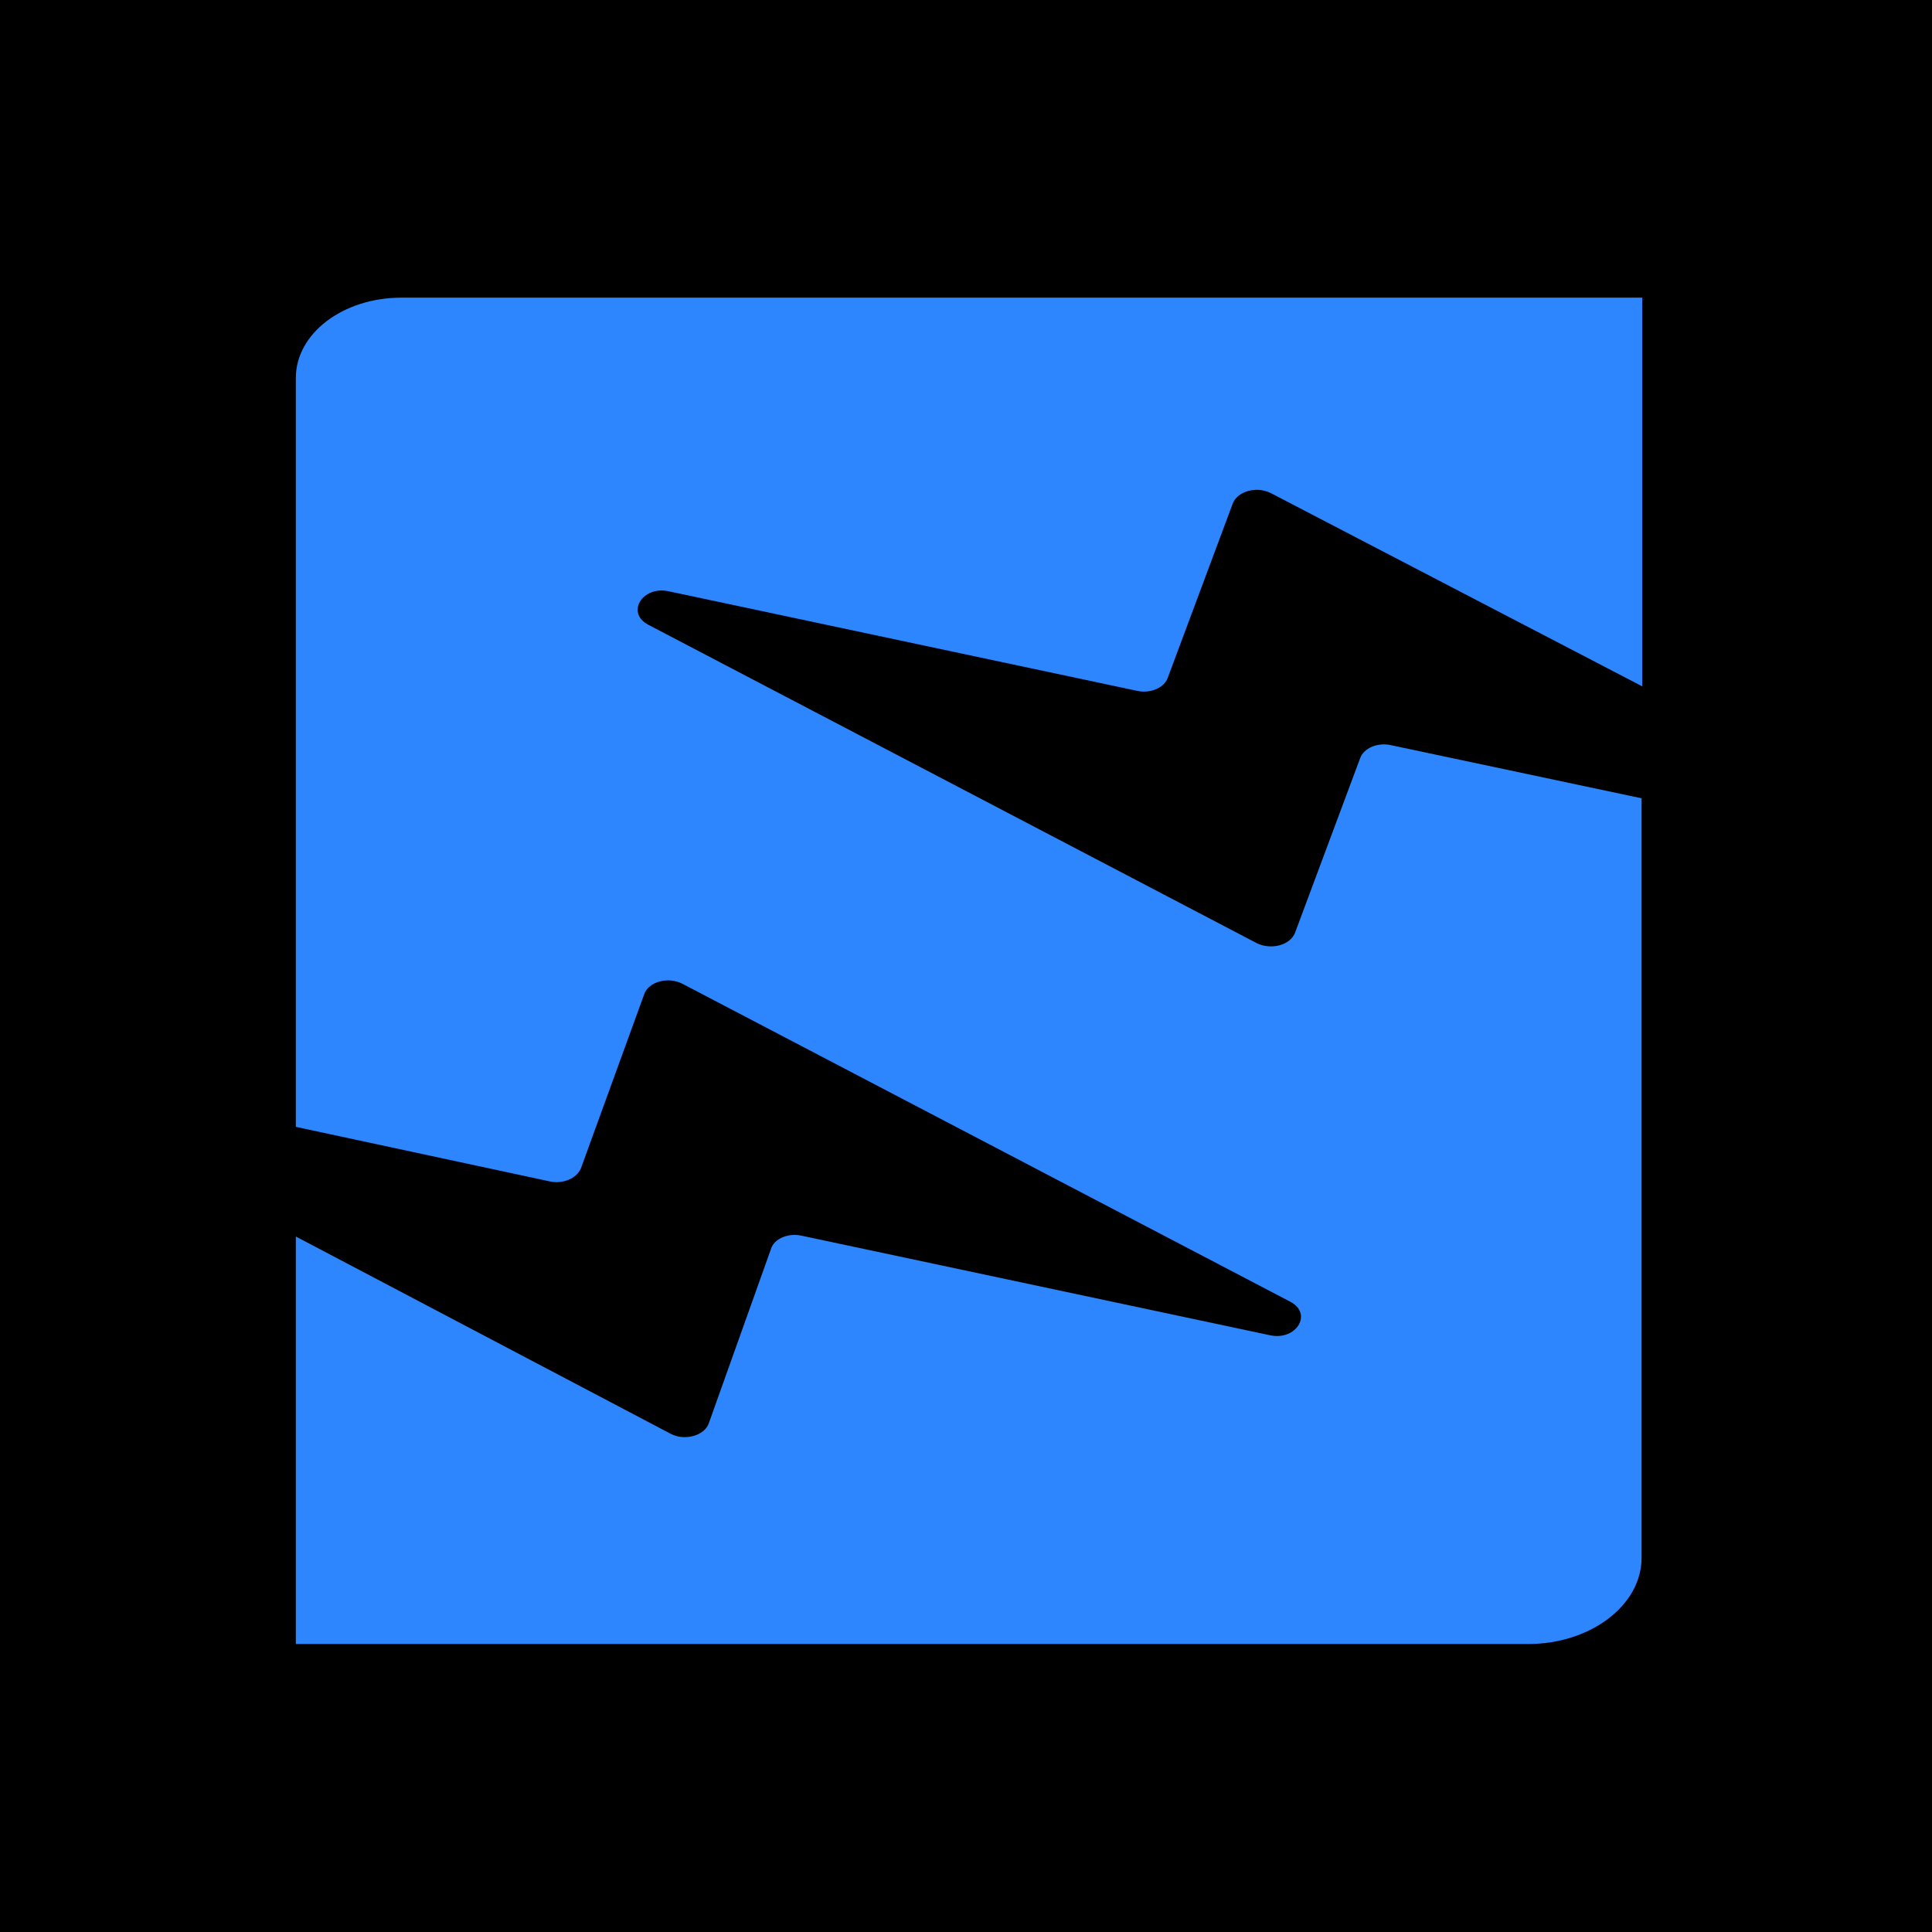
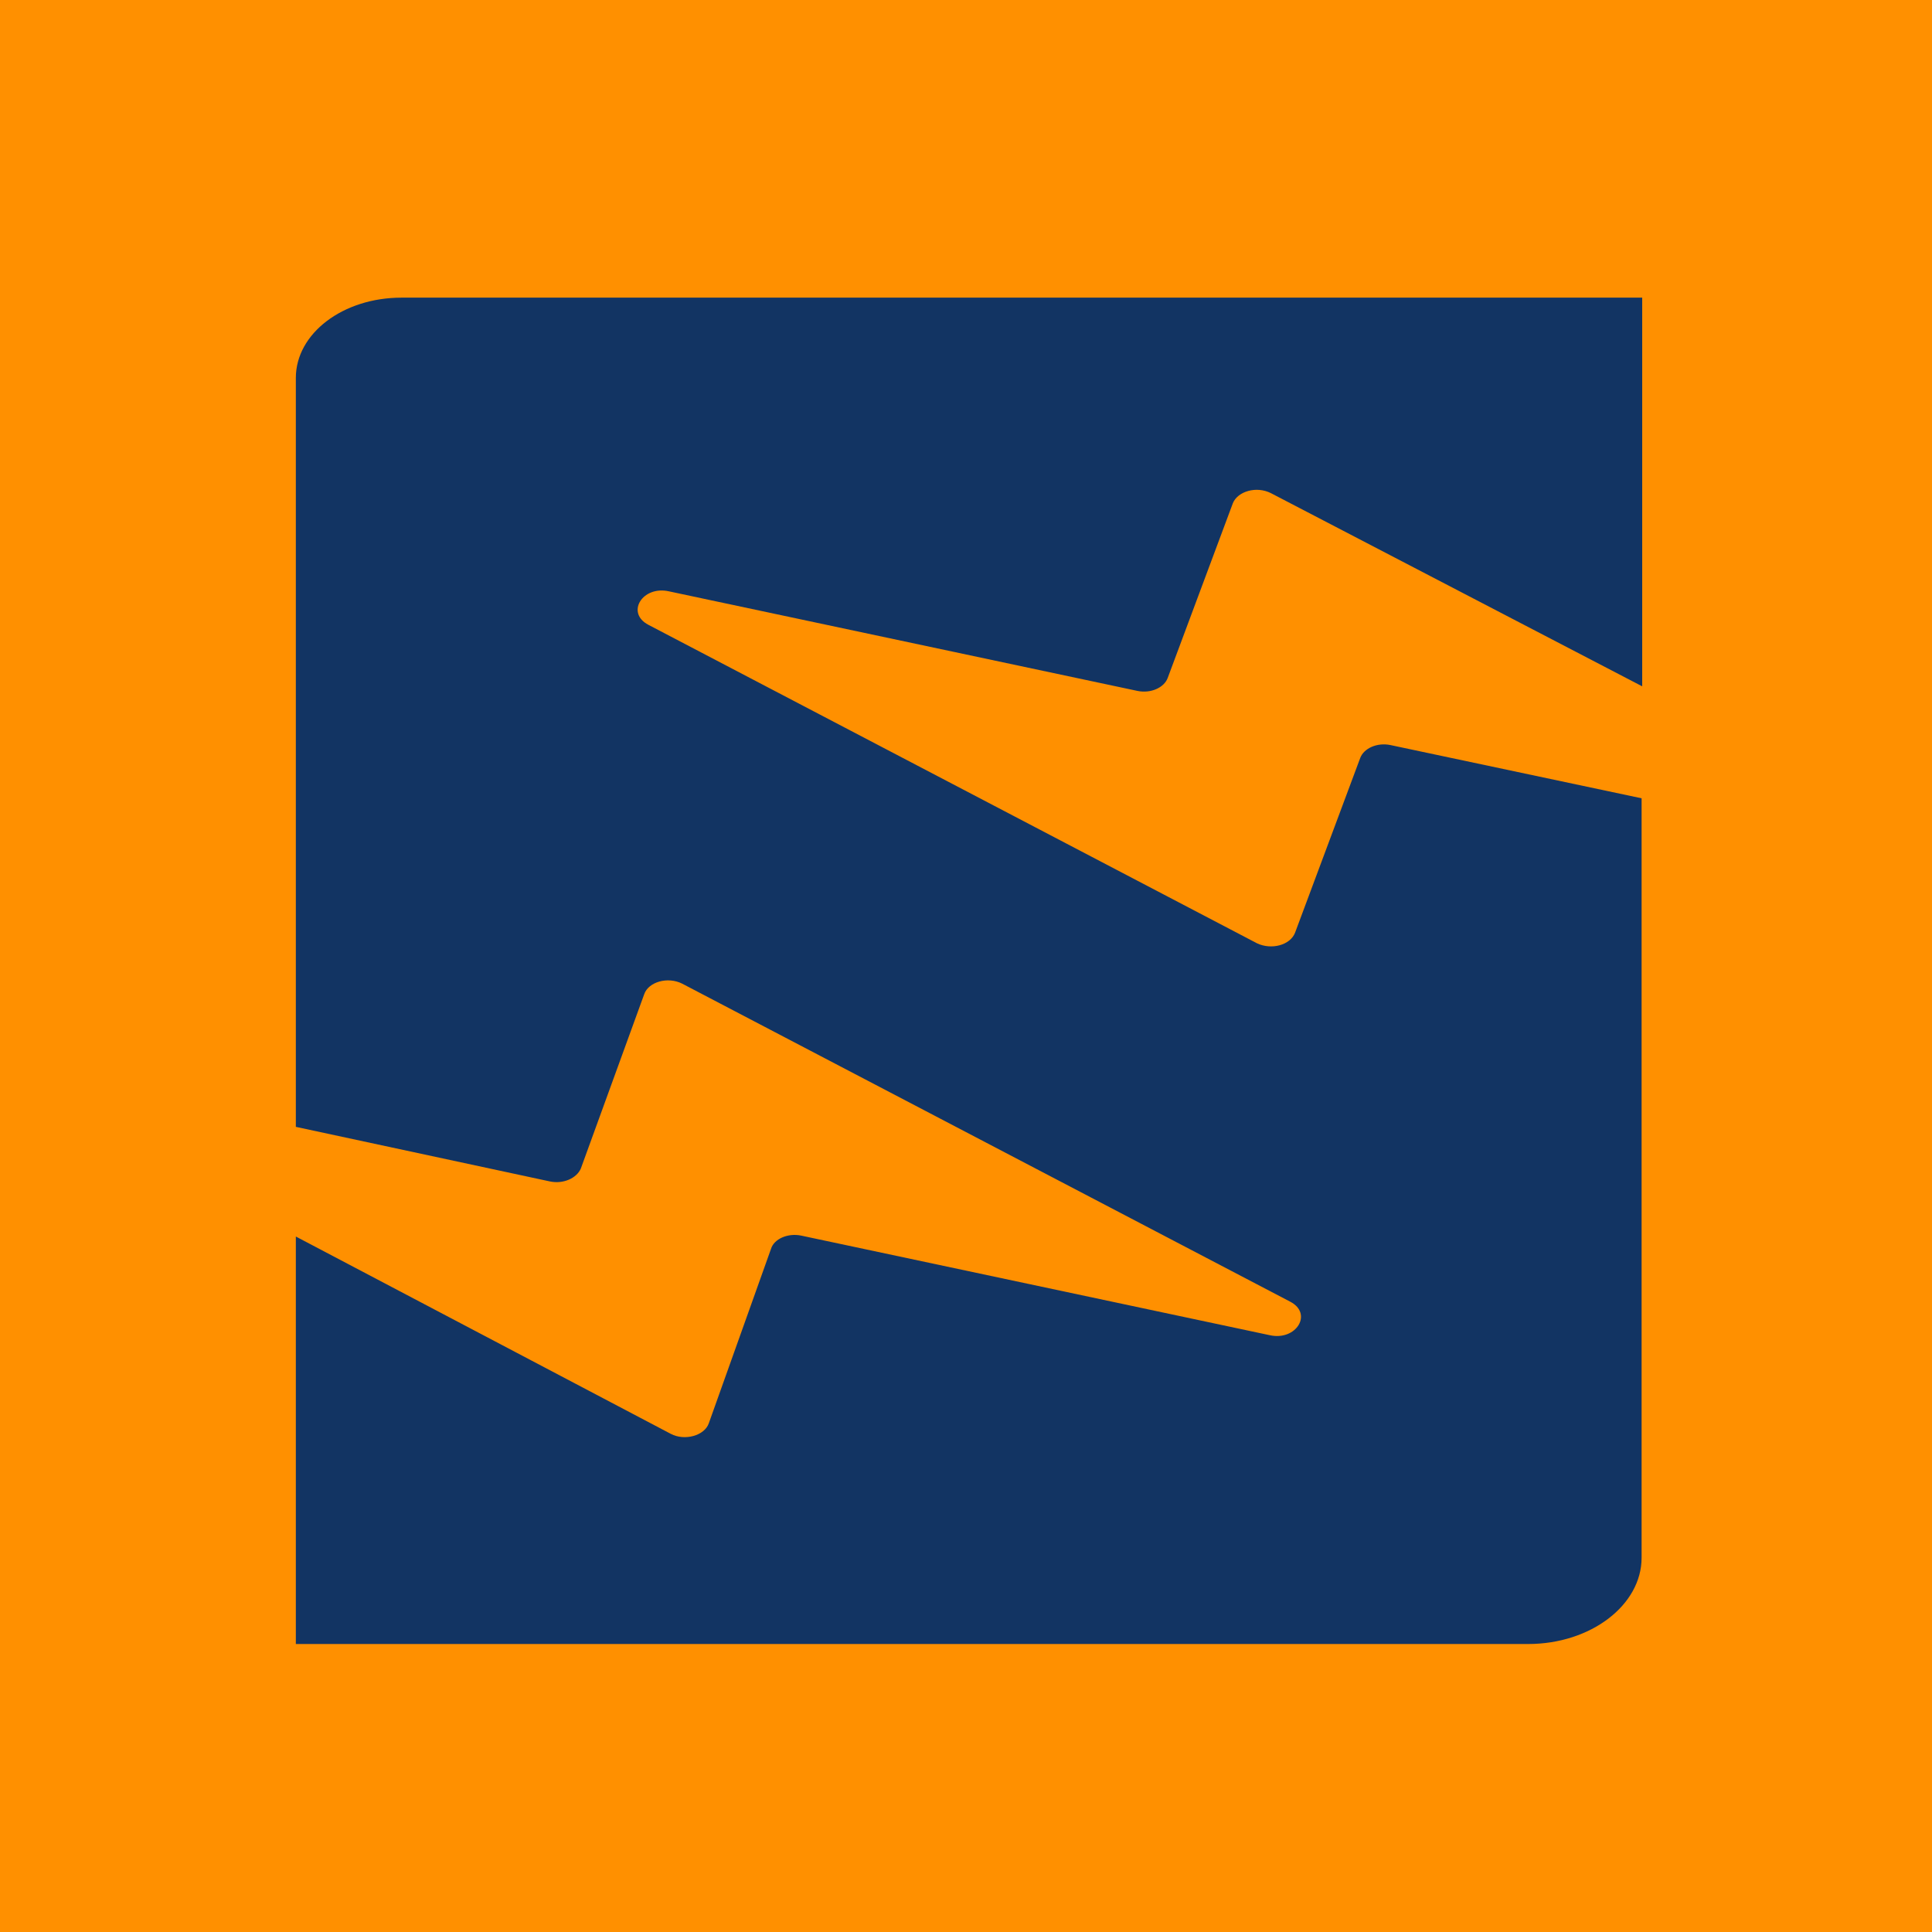
<svg xmlns="http://www.w3.org/2000/svg" xmlns:xlink="http://www.w3.org/1999/xlink" width="320px" height="320px" viewBox="0 0 320 320" version="1.1">
  <defs>
    <rect width="320" height="320" id="artboard_1" />
    <clipPath id="clip_1">
      <use xlink:href="#artboard_1" clip-rule="evenodd" />
    </clipPath>
  </defs>
  <g id="Favicon" clip-path="url(#clip_1)">
-     <path d="M0 0L320 0L320 320L0 320L0 0Z" id="Background" fill="#000000" stroke="none" />
-     <path d="M161.5 32.378L223 64.377L223 0L17.5 0C7.8 0 0 5.928 0 13.301L0 137.342L42.1 146.386C44.3 146.843 46.5 145.854 47.2 144.258L57.7 115.376C58.4 113.324 61.6 112.412 64 113.628L164.7 166.3C168.5 168.276 165.7 172.836 161.3 171.848L83.7 155.355C81.5 154.899 79.2 155.887 78.7 157.559L68.4 186.441C67.7 188.494 64.4 189.406 62.1 188.189L0 155.507L0 223L204.1 223C214.5 223 222.9 216.54 222.9 208.711L222.9 82.922L181.3 74.105C179.1 73.649 176.9 74.637 176.3 76.234L165.5 105.192C164.7 107.244 161.6 108.08 159.2 106.94L58.4 54.192C54.6 52.216 57.4 47.655 61.8 48.644L139.4 65.137C141.6 65.593 143.8 64.605 144.4 63.008L155.2 34.05C156 32.074 159.1 31.162 161.5 32.378L161.5 32.378Z" transform="translate(49 49.29999)" id="Logo" fill="#2D86FE" stroke="none" />
+     <path d="M0 0L320 0L320 320L0 320L0 0Z" id="Background" fill="#FF9000" stroke="none" />
+     <path d="M161.5 32.378L223 64.377L223 0L17.5 0C7.8 0 0 5.928 0 13.301L0 137.342L42.1 146.386C44.3 146.843 46.5 145.854 47.2 144.258L57.7 115.376C58.4 113.324 61.6 112.412 64 113.628L164.7 166.3C168.5 168.276 165.7 172.836 161.3 171.848L83.7 155.355C81.5 154.899 79.2 155.887 78.7 157.559L68.4 186.441C67.7 188.494 64.4 189.406 62.1 188.189L0 155.507L0 223L204.1 223C214.5 223 222.9 216.54 222.9 208.711L222.9 82.922L181.3 74.105C179.1 73.649 176.9 74.637 176.3 76.234L165.5 105.192C164.7 107.244 161.6 108.08 159.2 106.94L58.4 54.192C54.6 52.216 57.4 47.655 61.8 48.644L139.4 65.137C141.6 65.593 143.8 64.605 144.4 63.008L155.2 34.05C156 32.074 159.1 31.162 161.5 32.378L161.5 32.378Z" transform="translate(49 49.29999)" id="Logo" fill="#123463" stroke="none" />
  </g>
</svg>
